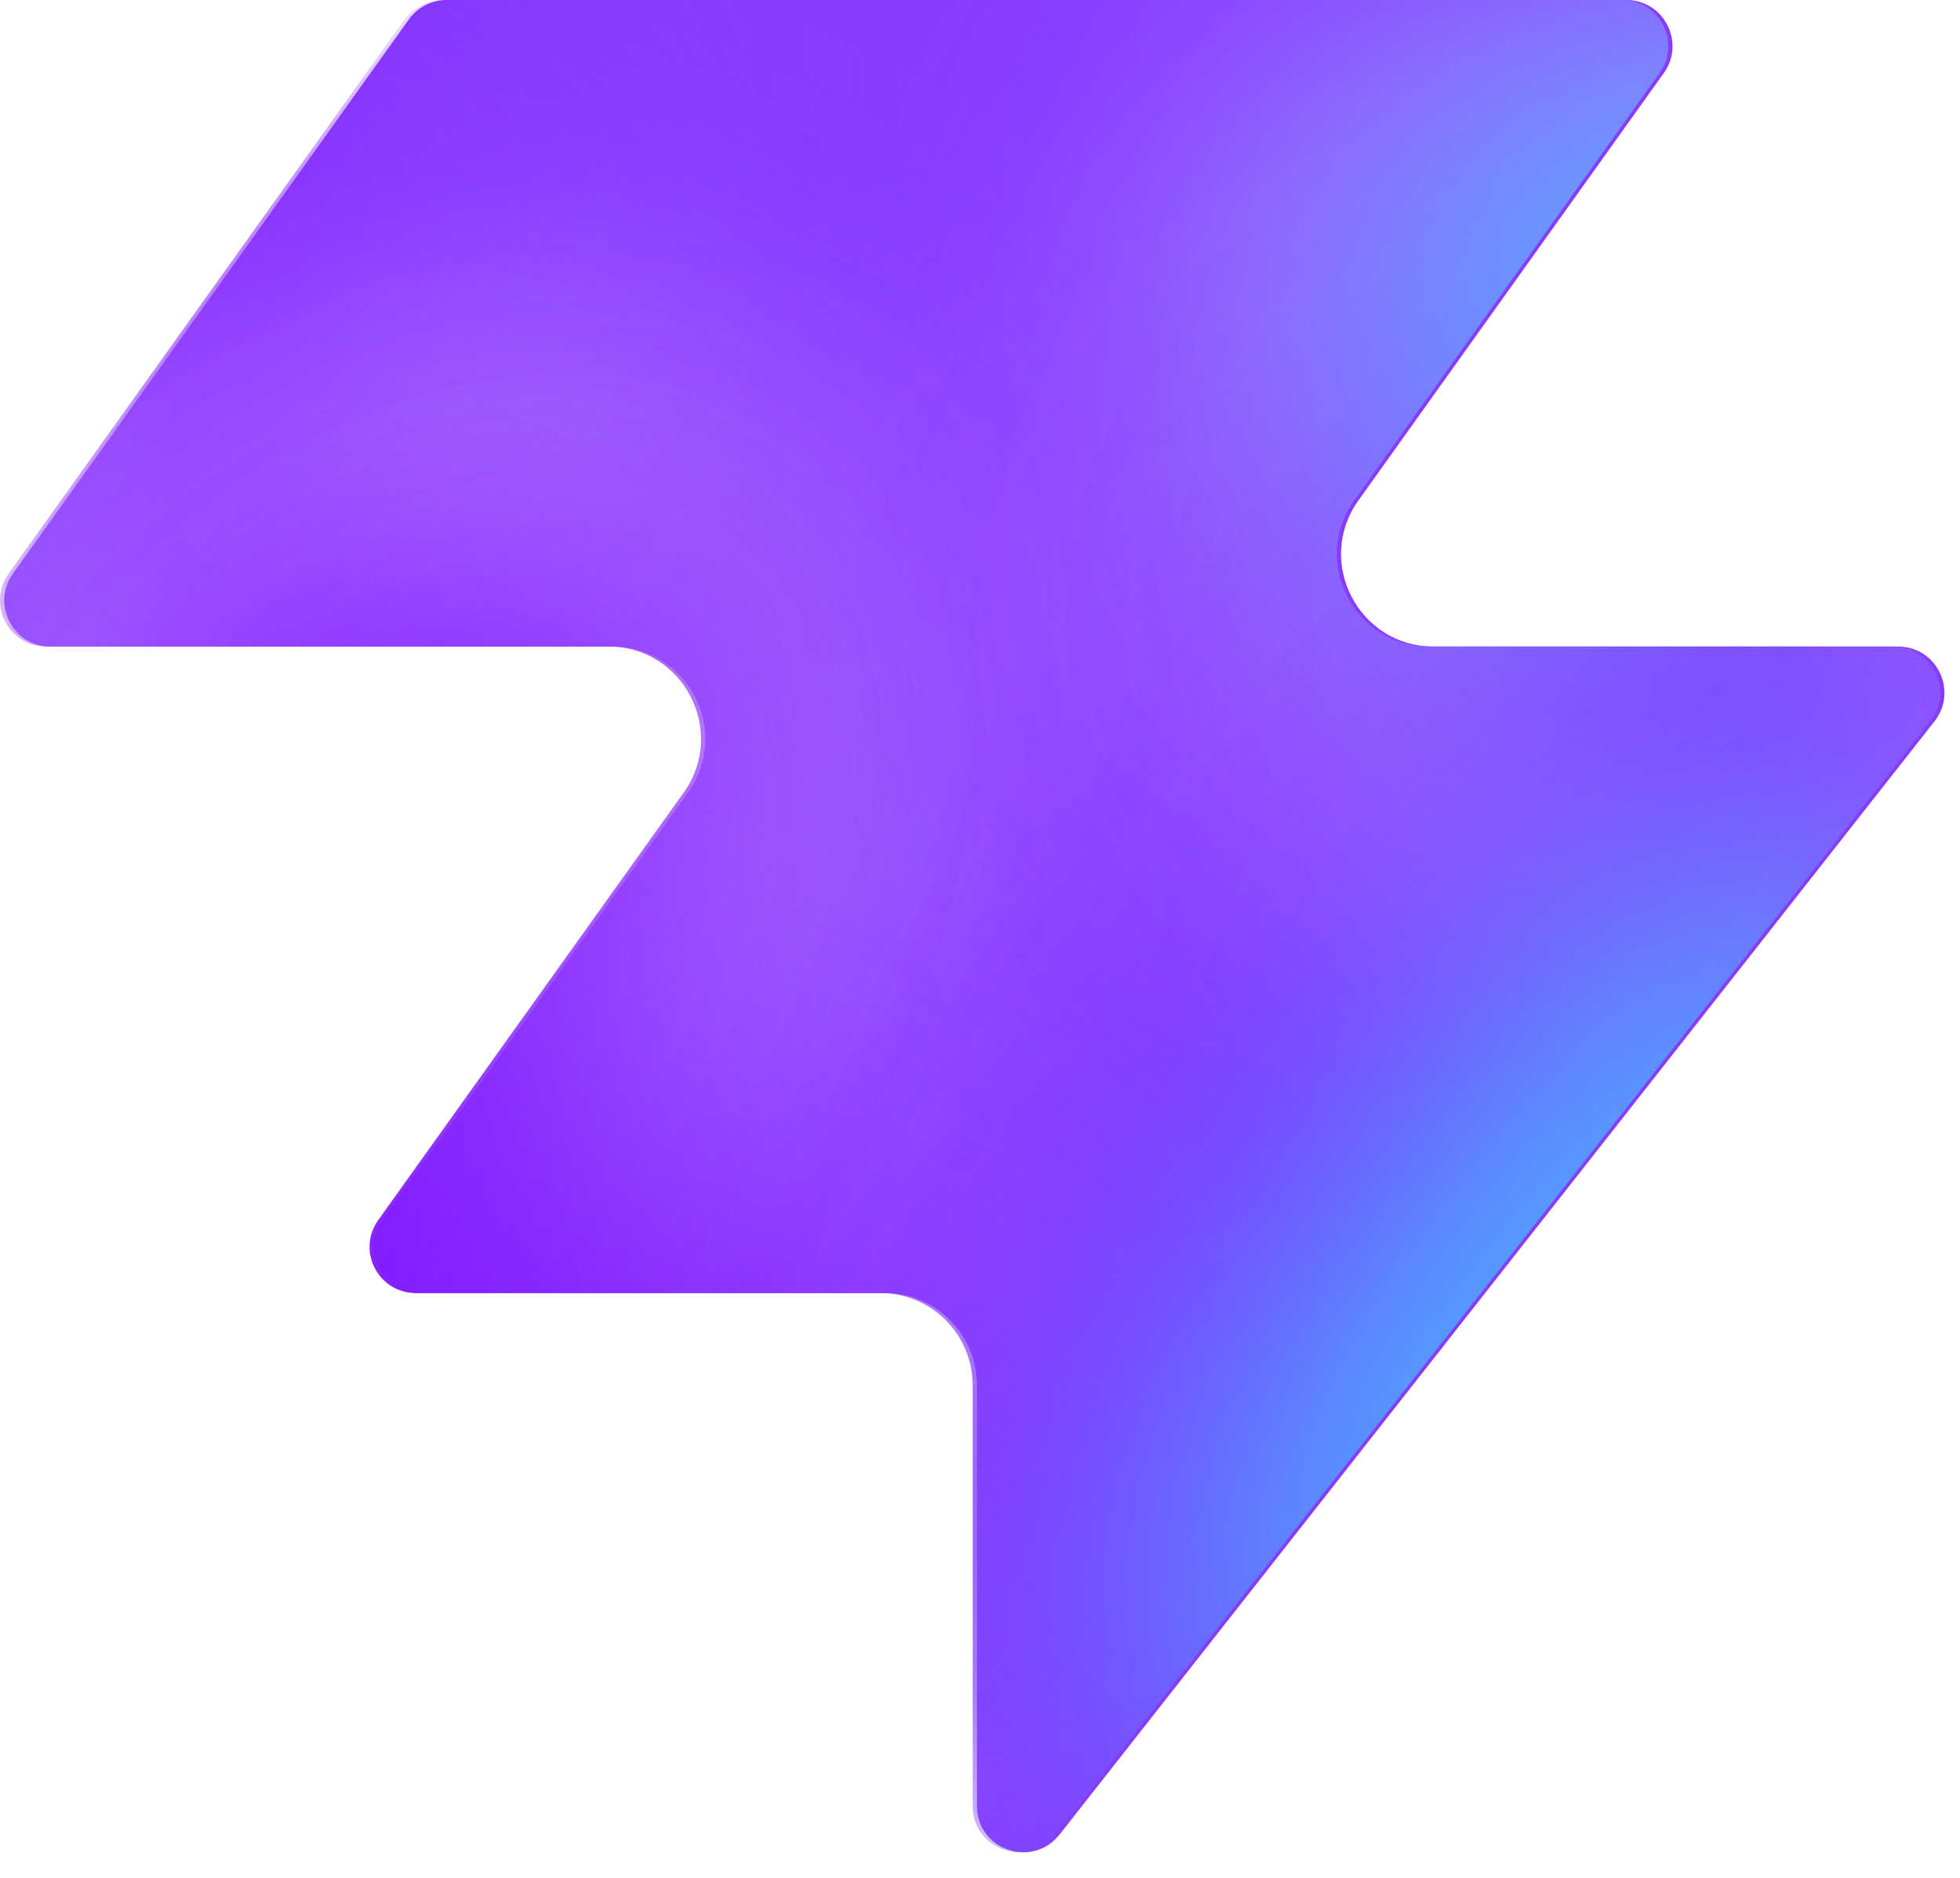
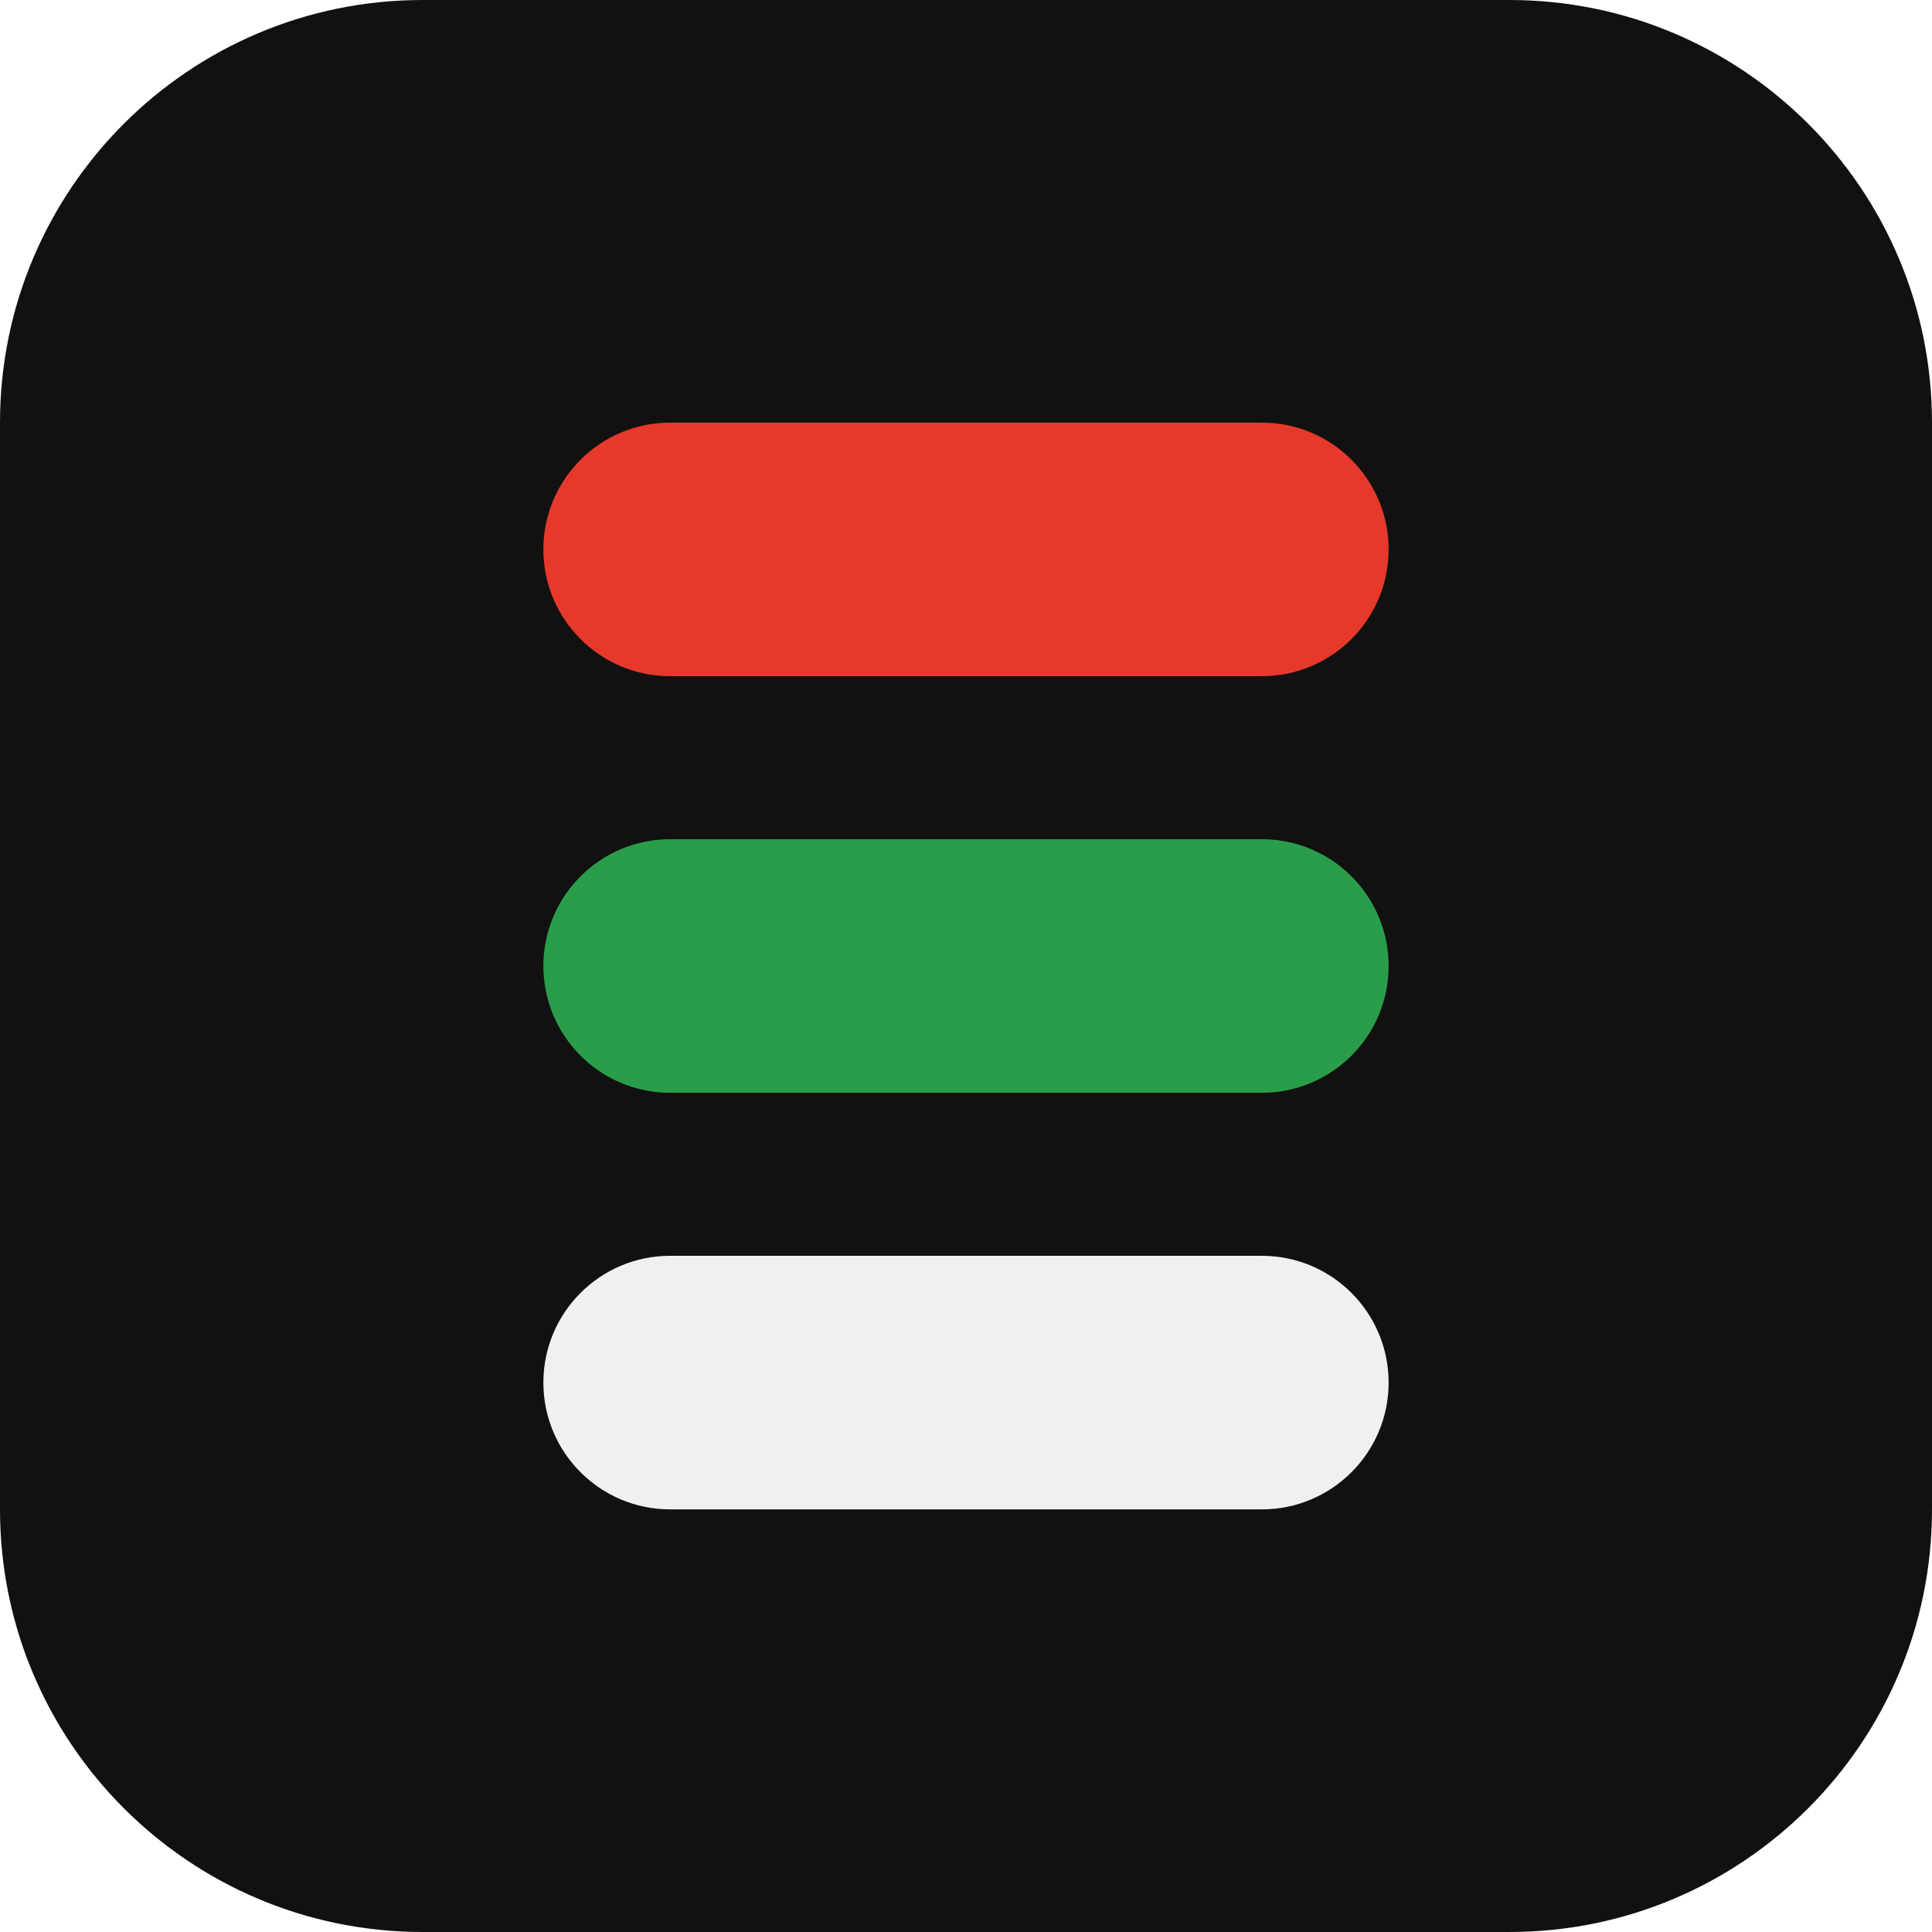
- <svg xmlns="http://www.w3.org/2000/svg" width="48" height="46" fill="none" viewBox="0 0 48 46">
-   <path fill="#863bff" d="M25.946 44.938c-.664.845-2.021.375-2.021-.698V33.937a2.26 2.26 0 0 0-2.262-2.262H10.287c-.92 0-1.456-1.04-.92-1.788l7.48-10.471c1.07-1.497 0-3.578-1.842-3.578H1.237c-.92 0-1.456-1.04-.92-1.788L10.013.474c.214-.297.556-.474.92-.474h28.894c.92 0 1.456 1.04.92 1.788l-7.48 10.471c-1.07 1.498 0 3.579 1.842 3.579h11.377c.943 0 1.473 1.088.89 1.83L25.947 44.94z" style="fill:#863bff;fill:color(display-p3 .525 .23 1);fill-opacity:1" />
-   <mask id="a" width="48" height="46" x="0" y="0" maskUnits="userSpaceOnUse" style="mask-type:alpha">
-     <path fill="#000" d="M25.842 44.938c-.664.844-2.021.375-2.021-.698V33.937a2.26 2.26 0 0 0-2.262-2.262H10.183c-.92 0-1.456-1.04-.92-1.788l7.48-10.471c1.07-1.498 0-3.579-1.842-3.579H1.133c-.92 0-1.456-1.04-.92-1.787L9.91.473c.214-.297.556-.474.92-.474h28.894c.92 0 1.456 1.04.92 1.788l-7.48 10.471c-1.07 1.498 0 3.578 1.842 3.578h11.377c.943 0 1.473 1.088.89 1.832L25.843 44.94z" style="fill:#000;fill-opacity:1" />
-   </mask>
-   <g mask="url(#a)">
-     <g filter="url(#b)">
-       <ellipse cx="5.508" cy="14.704" fill="#ede6ff" rx="5.508" ry="14.704" style="fill:#ede6ff;fill:color(display-p3 .927 .903 1);fill-opacity:1" transform="matrix(.00324 1 1 -.00324 -4.47 31.516)" />
-     </g>
-     <g filter="url(#c)">
-       <ellipse cx="10.399" cy="29.851" fill="#ede6ff" rx="10.399" ry="29.851" style="fill:#ede6ff;fill:color(display-p3 .927 .903 1);fill-opacity:1" transform="matrix(.00324 1 1 -.00324 -39.328 7.883)" />
-     </g>
-     <g filter="url(#d)">
-       <ellipse cx="5.508" cy="30.487" fill="#7e14ff" rx="5.508" ry="30.487" style="fill:#7e14ff;fill:color(display-p3 .492 .077 1);fill-opacity:1" transform="rotate(89.814 -25.913 -14.639)scale(1 -1)" />
-     </g>
-     <g filter="url(#e)">
-       <ellipse cx="5.508" cy="30.599" fill="#7e14ff" rx="5.508" ry="30.599" style="fill:#7e14ff;fill:color(display-p3 .492 .077 1);fill-opacity:1" transform="rotate(89.814 -32.644 -3.334)scale(1 -1)" />
-     </g>
-     <g filter="url(#f)">
-       <ellipse cx="5.508" cy="30.599" fill="#7e14ff" rx="5.508" ry="30.599" style="fill:#7e14ff;fill:color(display-p3 .492 .077 1);fill-opacity:1" transform="matrix(.00324 1 1 -.00324 -34.34 30.47)" />
-     </g>
-     <g filter="url(#g)">
-       <ellipse cx="14.072" cy="22.078" fill="#ede6ff" rx="14.072" ry="22.078" style="fill:#ede6ff;fill:color(display-p3 .927 .903 1);fill-opacity:1" transform="rotate(93.35 24.506 48.493)scale(-1 1)" />
-     </g>
-     <g filter="url(#h)">
-       <ellipse cx="3.47" cy="21.501" fill="#7e14ff" rx="3.47" ry="21.501" style="fill:#7e14ff;fill:color(display-p3 .492 .077 1);fill-opacity:1" transform="rotate(89.009 28.708 47.59)scale(-1 1)" />
-     </g>
-     <g filter="url(#i)">
-       <ellipse cx="3.47" cy="21.501" fill="#7e14ff" rx="3.47" ry="21.501" style="fill:#7e14ff;fill:color(display-p3 .492 .077 1);fill-opacity:1" transform="rotate(89.009 28.708 47.59)scale(-1 1)" />
-     </g>
-     <g filter="url(#j)">
-       <ellipse cx=".387" cy="8.972" fill="#7e14ff" rx="4.407" ry="29.108" style="fill:#7e14ff;fill:color(display-p3 .492 .077 1);fill-opacity:1" transform="rotate(39.51 .387 8.972)" />
-     </g>
-     <g filter="url(#k)">
-       <ellipse cx="47.523" cy="-6.092" fill="#7e14ff" rx="4.407" ry="29.108" style="fill:#7e14ff;fill:color(display-p3 .492 .077 1);fill-opacity:1" transform="rotate(37.892 47.523 -6.092)" />
-     </g>
-     <g filter="url(#l)">
-       <ellipse cx="41.412" cy="6.333" fill="#47bfff" rx="5.971" ry="9.665" style="fill:#47bfff;fill:color(display-p3 .28 .748 1);fill-opacity:1" transform="rotate(37.892 41.412 6.333)" />
-     </g>
-     <g filter="url(#m)">
-       <ellipse cx="-1.879" cy="38.332" fill="#7e14ff" rx="4.407" ry="29.108" style="fill:#7e14ff;fill:color(display-p3 .492 .077 1);fill-opacity:1" transform="rotate(37.892 -1.88 38.332)" />
-     </g>
-     <g filter="url(#n)">
-       <ellipse cx="-1.879" cy="38.332" fill="#7e14ff" rx="4.407" ry="29.108" style="fill:#7e14ff;fill:color(display-p3 .492 .077 1);fill-opacity:1" transform="rotate(37.892 -1.88 38.332)" />
-     </g>
-     <g filter="url(#o)">
-       <ellipse cx="35.651" cy="29.907" fill="#7e14ff" rx="4.407" ry="29.108" style="fill:#7e14ff;fill:color(display-p3 .492 .077 1);fill-opacity:1" transform="rotate(37.892 35.651 29.907)" />
-     </g>
-     <g filter="url(#p)">
-       <ellipse cx="38.418" cy="32.4" fill="#47bfff" rx="5.971" ry="15.297" style="fill:#47bfff;fill:color(display-p3 .28 .748 1);fill-opacity:1" transform="rotate(37.892 38.418 32.4)" />
-     </g>
-   </g>
-   <defs>
-     <filter id="b" width="60.045" height="41.654" x="-19.77" y="16.149" color-interpolation-filters="sRGB" filterUnits="userSpaceOnUse">
-       <feFlood flood-opacity="0" result="BackgroundImageFix" />
-       <feBlend in="SourceGraphic" in2="BackgroundImageFix" result="shape" />
-       <feGaussianBlur result="effect1_foregroundBlur_2002_17158" stdDeviation="7.659" />
-     </filter>
-     <filter id="c" width="90.34" height="51.437" x="-54.613" y="-7.533" color-interpolation-filters="sRGB" filterUnits="userSpaceOnUse">
-       <feFlood flood-opacity="0" result="BackgroundImageFix" />
-       <feBlend in="SourceGraphic" in2="BackgroundImageFix" result="shape" />
-       <feGaussianBlur result="effect1_foregroundBlur_2002_17158" stdDeviation="7.659" />
-     </filter>
-     <filter id="d" width="79.355" height="29.4" x="-49.64" y="2.03" color-interpolation-filters="sRGB" filterUnits="userSpaceOnUse">
-       <feFlood flood-opacity="0" result="BackgroundImageFix" />
-       <feBlend in="SourceGraphic" in2="BackgroundImageFix" result="shape" />
-       <feGaussianBlur result="effect1_foregroundBlur_2002_17158" stdDeviation="4.596" />
-     </filter>
-     <filter id="e" width="79.579" height="29.4" x="-45.045" y="20.029" color-interpolation-filters="sRGB" filterUnits="userSpaceOnUse">
-       <feFlood flood-opacity="0" result="BackgroundImageFix" />
-       <feBlend in="SourceGraphic" in2="BackgroundImageFix" result="shape" />
-       <feGaussianBlur result="effect1_foregroundBlur_2002_17158" stdDeviation="4.596" />
-     </filter>
-     <filter id="f" width="79.579" height="29.4" x="-43.513" y="21.178" color-interpolation-filters="sRGB" filterUnits="userSpaceOnUse">
-       <feFlood flood-opacity="0" result="BackgroundImageFix" />
-       <feBlend in="SourceGraphic" in2="BackgroundImageFix" result="shape" />
-       <feGaussianBlur result="effect1_foregroundBlur_2002_17158" stdDeviation="4.596" />
-     </filter>
-     <filter id="g" width="74.749" height="58.852" x="15.756" y="-17.901" color-interpolation-filters="sRGB" filterUnits="userSpaceOnUse">
-       <feFlood flood-opacity="0" result="BackgroundImageFix" />
-       <feBlend in="SourceGraphic" in2="BackgroundImageFix" result="shape" />
-       <feGaussianBlur result="effect1_foregroundBlur_2002_17158" stdDeviation="7.659" />
-     </filter>
-     <filter id="h" width="61.377" height="25.362" x="23.548" y="2.284" color-interpolation-filters="sRGB" filterUnits="userSpaceOnUse">
-       <feFlood flood-opacity="0" result="BackgroundImageFix" />
-       <feBlend in="SourceGraphic" in2="BackgroundImageFix" result="shape" />
-       <feGaussianBlur result="effect1_foregroundBlur_2002_17158" stdDeviation="4.596" />
-     </filter>
-     <filter id="i" width="61.377" height="25.362" x="23.548" y="2.284" color-interpolation-filters="sRGB" filterUnits="userSpaceOnUse">
-       <feFlood flood-opacity="0" result="BackgroundImageFix" />
-       <feBlend in="SourceGraphic" in2="BackgroundImageFix" result="shape" />
-       <feGaussianBlur result="effect1_foregroundBlur_2002_17158" stdDeviation="4.596" />
-     </filter>
-     <filter id="j" width="56.045" height="63.649" x="-27.636" y="-22.853" color-interpolation-filters="sRGB" filterUnits="userSpaceOnUse">
-       <feFlood flood-opacity="0" result="BackgroundImageFix" />
-       <feBlend in="SourceGraphic" in2="BackgroundImageFix" result="shape" />
-       <feGaussianBlur result="effect1_foregroundBlur_2002_17158" stdDeviation="4.596" />
-     </filter>
-     <filter id="k" width="54.814" height="64.646" x="20.116" y="-38.415" color-interpolation-filters="sRGB" filterUnits="userSpaceOnUse">
-       <feFlood flood-opacity="0" result="BackgroundImageFix" />
-       <feBlend in="SourceGraphic" in2="BackgroundImageFix" result="shape" />
-       <feGaussianBlur result="effect1_foregroundBlur_2002_17158" stdDeviation="4.596" />
-     </filter>
-     <filter id="l" width="33.541" height="35.313" x="24.641" y="-11.323" color-interpolation-filters="sRGB" filterUnits="userSpaceOnUse">
-       <feFlood flood-opacity="0" result="BackgroundImageFix" />
-       <feBlend in="SourceGraphic" in2="BackgroundImageFix" result="shape" />
-       <feGaussianBlur result="effect1_foregroundBlur_2002_17158" stdDeviation="4.596" />
-     </filter>
-     <filter id="m" width="54.814" height="64.646" x="-29.286" y="6.009" color-interpolation-filters="sRGB" filterUnits="userSpaceOnUse">
-       <feFlood flood-opacity="0" result="BackgroundImageFix" />
-       <feBlend in="SourceGraphic" in2="BackgroundImageFix" result="shape" />
-       <feGaussianBlur result="effect1_foregroundBlur_2002_17158" stdDeviation="4.596" />
-     </filter>
-     <filter id="n" width="54.814" height="64.646" x="-29.286" y="6.009" color-interpolation-filters="sRGB" filterUnits="userSpaceOnUse">
-       <feFlood flood-opacity="0" result="BackgroundImageFix" />
-       <feBlend in="SourceGraphic" in2="BackgroundImageFix" result="shape" />
-       <feGaussianBlur result="effect1_foregroundBlur_2002_17158" stdDeviation="4.596" />
-     </filter>
-     <filter id="o" width="54.814" height="64.646" x="8.244" y="-2.416" color-interpolation-filters="sRGB" filterUnits="userSpaceOnUse">
-       <feFlood flood-opacity="0" result="BackgroundImageFix" />
-       <feBlend in="SourceGraphic" in2="BackgroundImageFix" result="shape" />
-       <feGaussianBlur result="effect1_foregroundBlur_2002_17158" stdDeviation="4.596" />
-     </filter>
-     <filter id="p" width="39.409" height="43.623" x="18.713" y="10.588" color-interpolation-filters="sRGB" filterUnits="userSpaceOnUse">
-       <feFlood flood-opacity="0" result="BackgroundImageFix" />
-       <feBlend in="SourceGraphic" in2="BackgroundImageFix" result="shape" />
-       <feGaussianBlur result="effect1_foregroundBlur_2002_17158" stdDeviation="4.596" />
-     </filter>
-   </defs>
+ <svg xmlns="http://www.w3.org/2000/svg" viewBox="0 0 32 32">
+   <rect width="32" height="32" rx="7" fill="#111111" />
+   <rect x="9" y="7" width="14" height="4.2" rx="2.1" fill="#e6392b" />
+   <rect x="9" y="13.9" width="14" height="4.2" rx="2.1" fill="#2a9d4a" />
+   <rect x="9" y="20.8" width="14" height="4.2" rx="2.1" fill="#f0f0f0" />
</svg>
